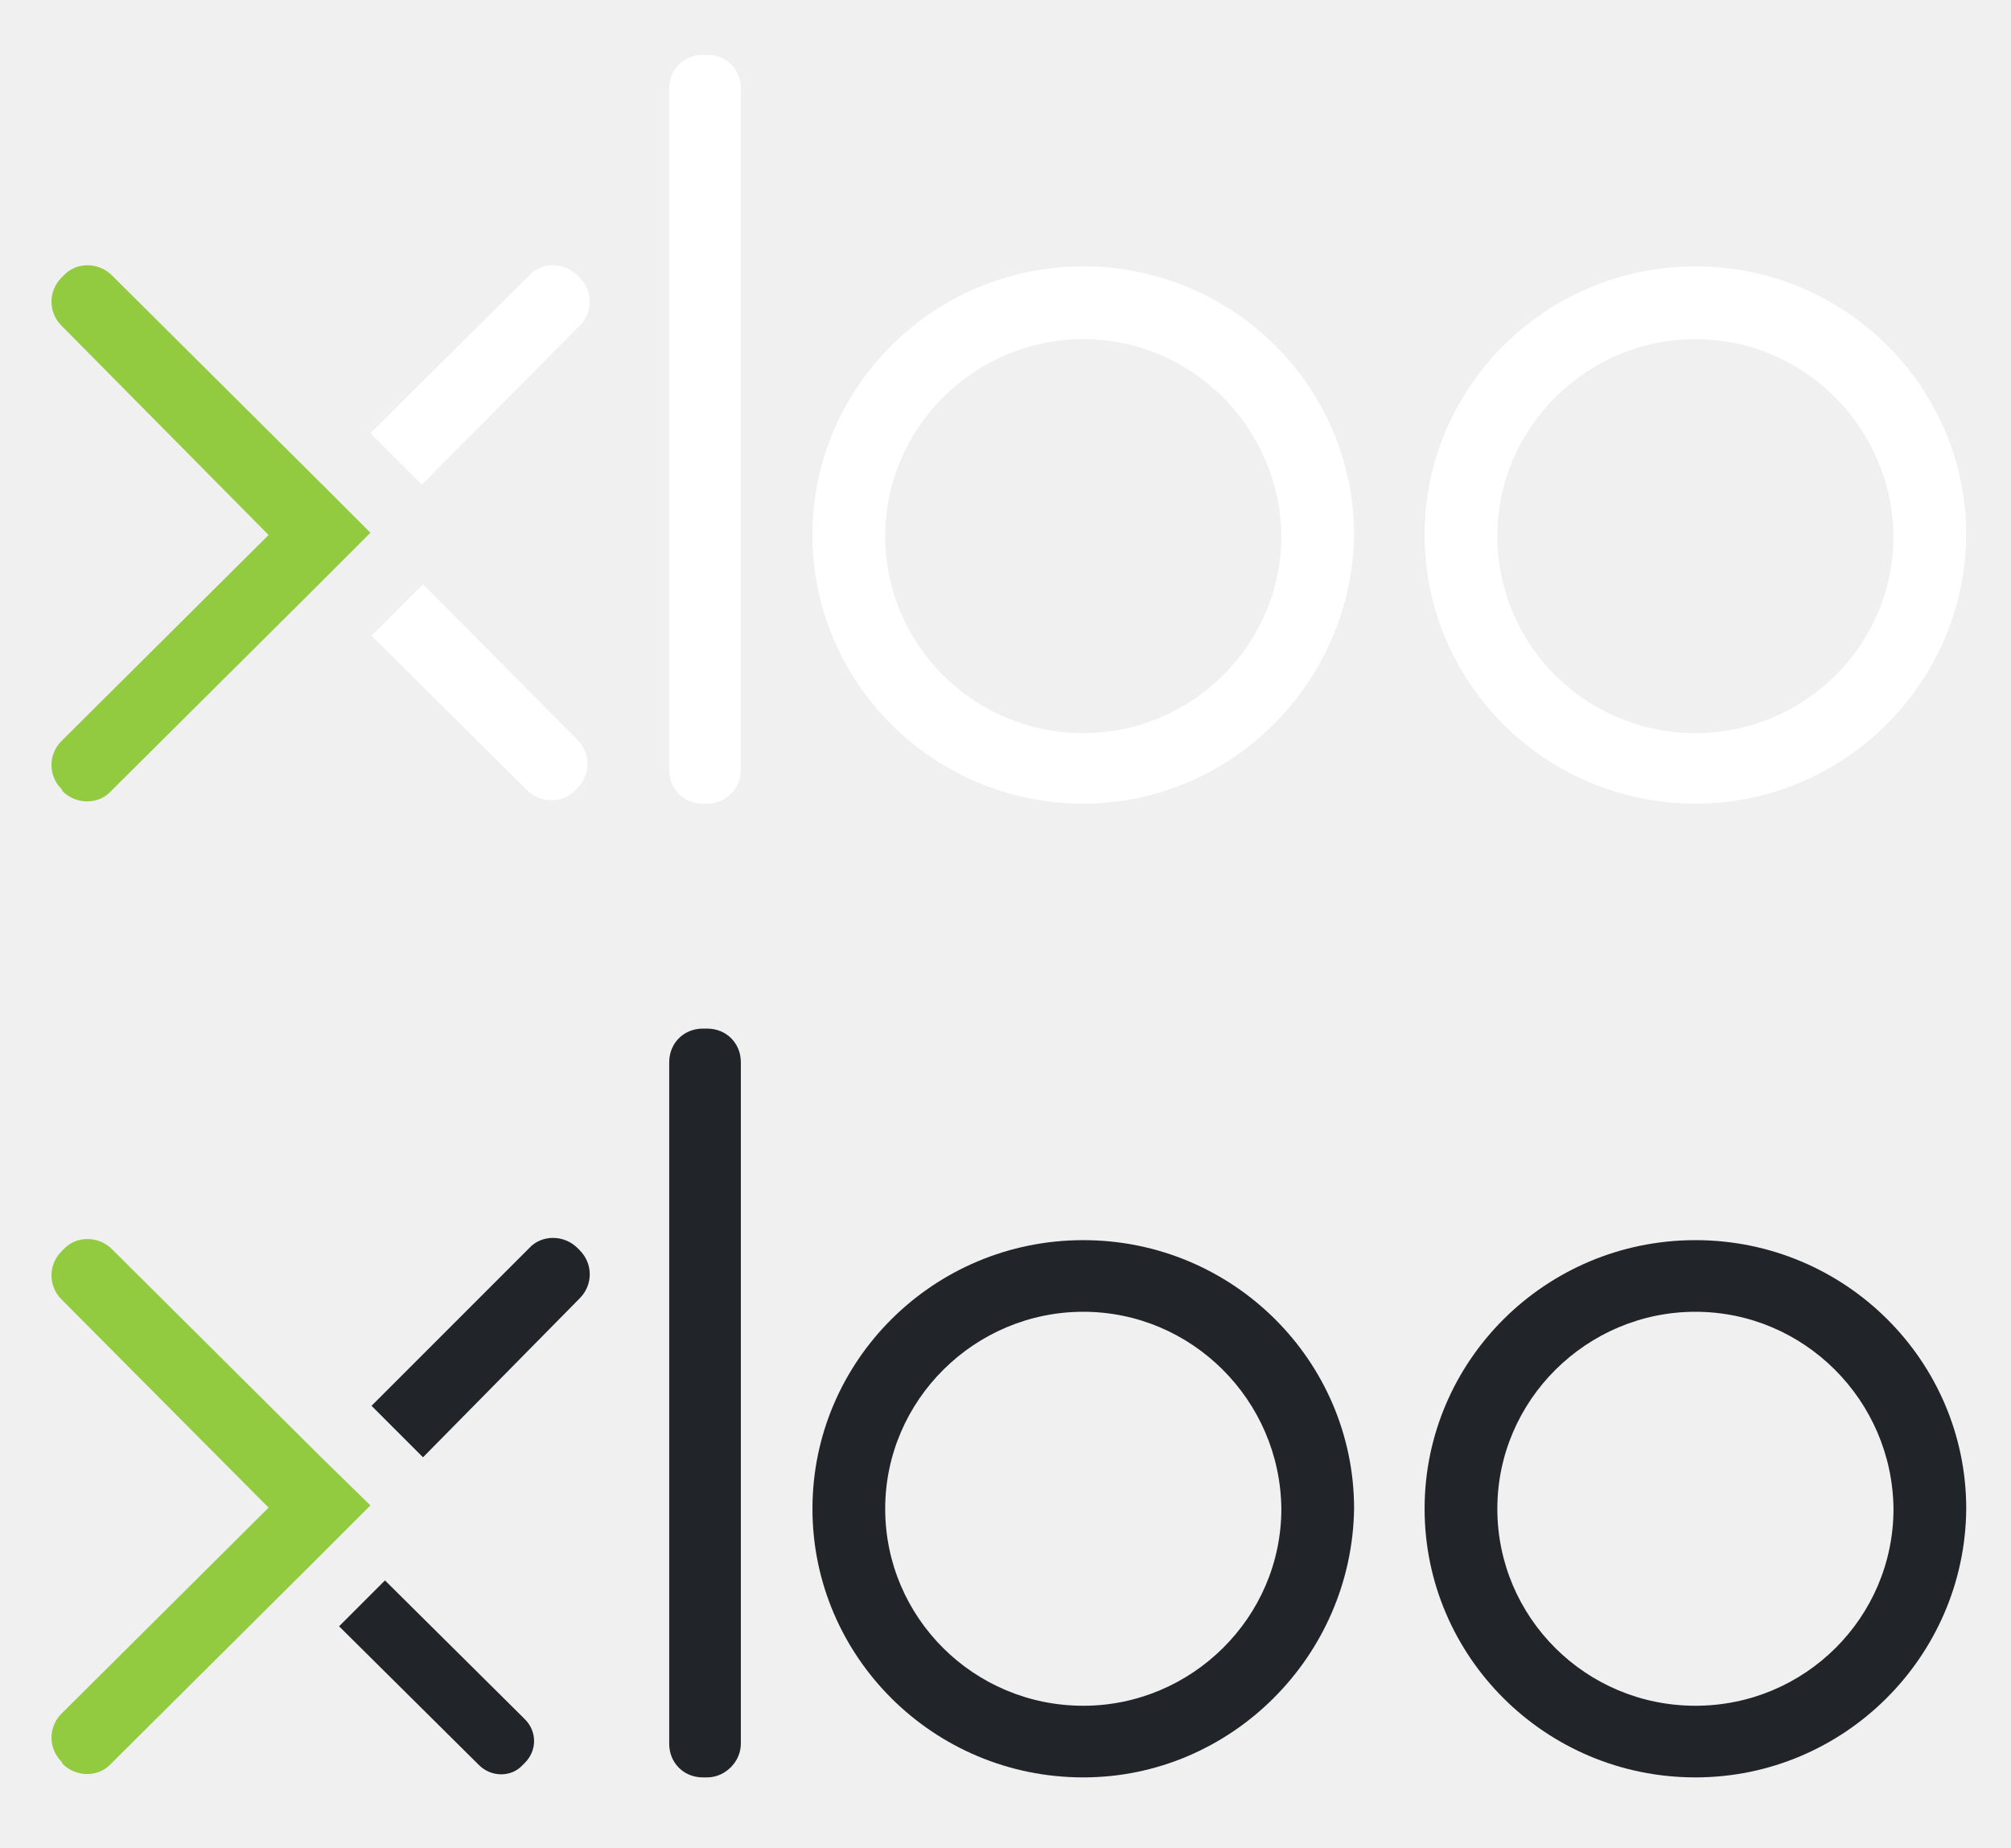
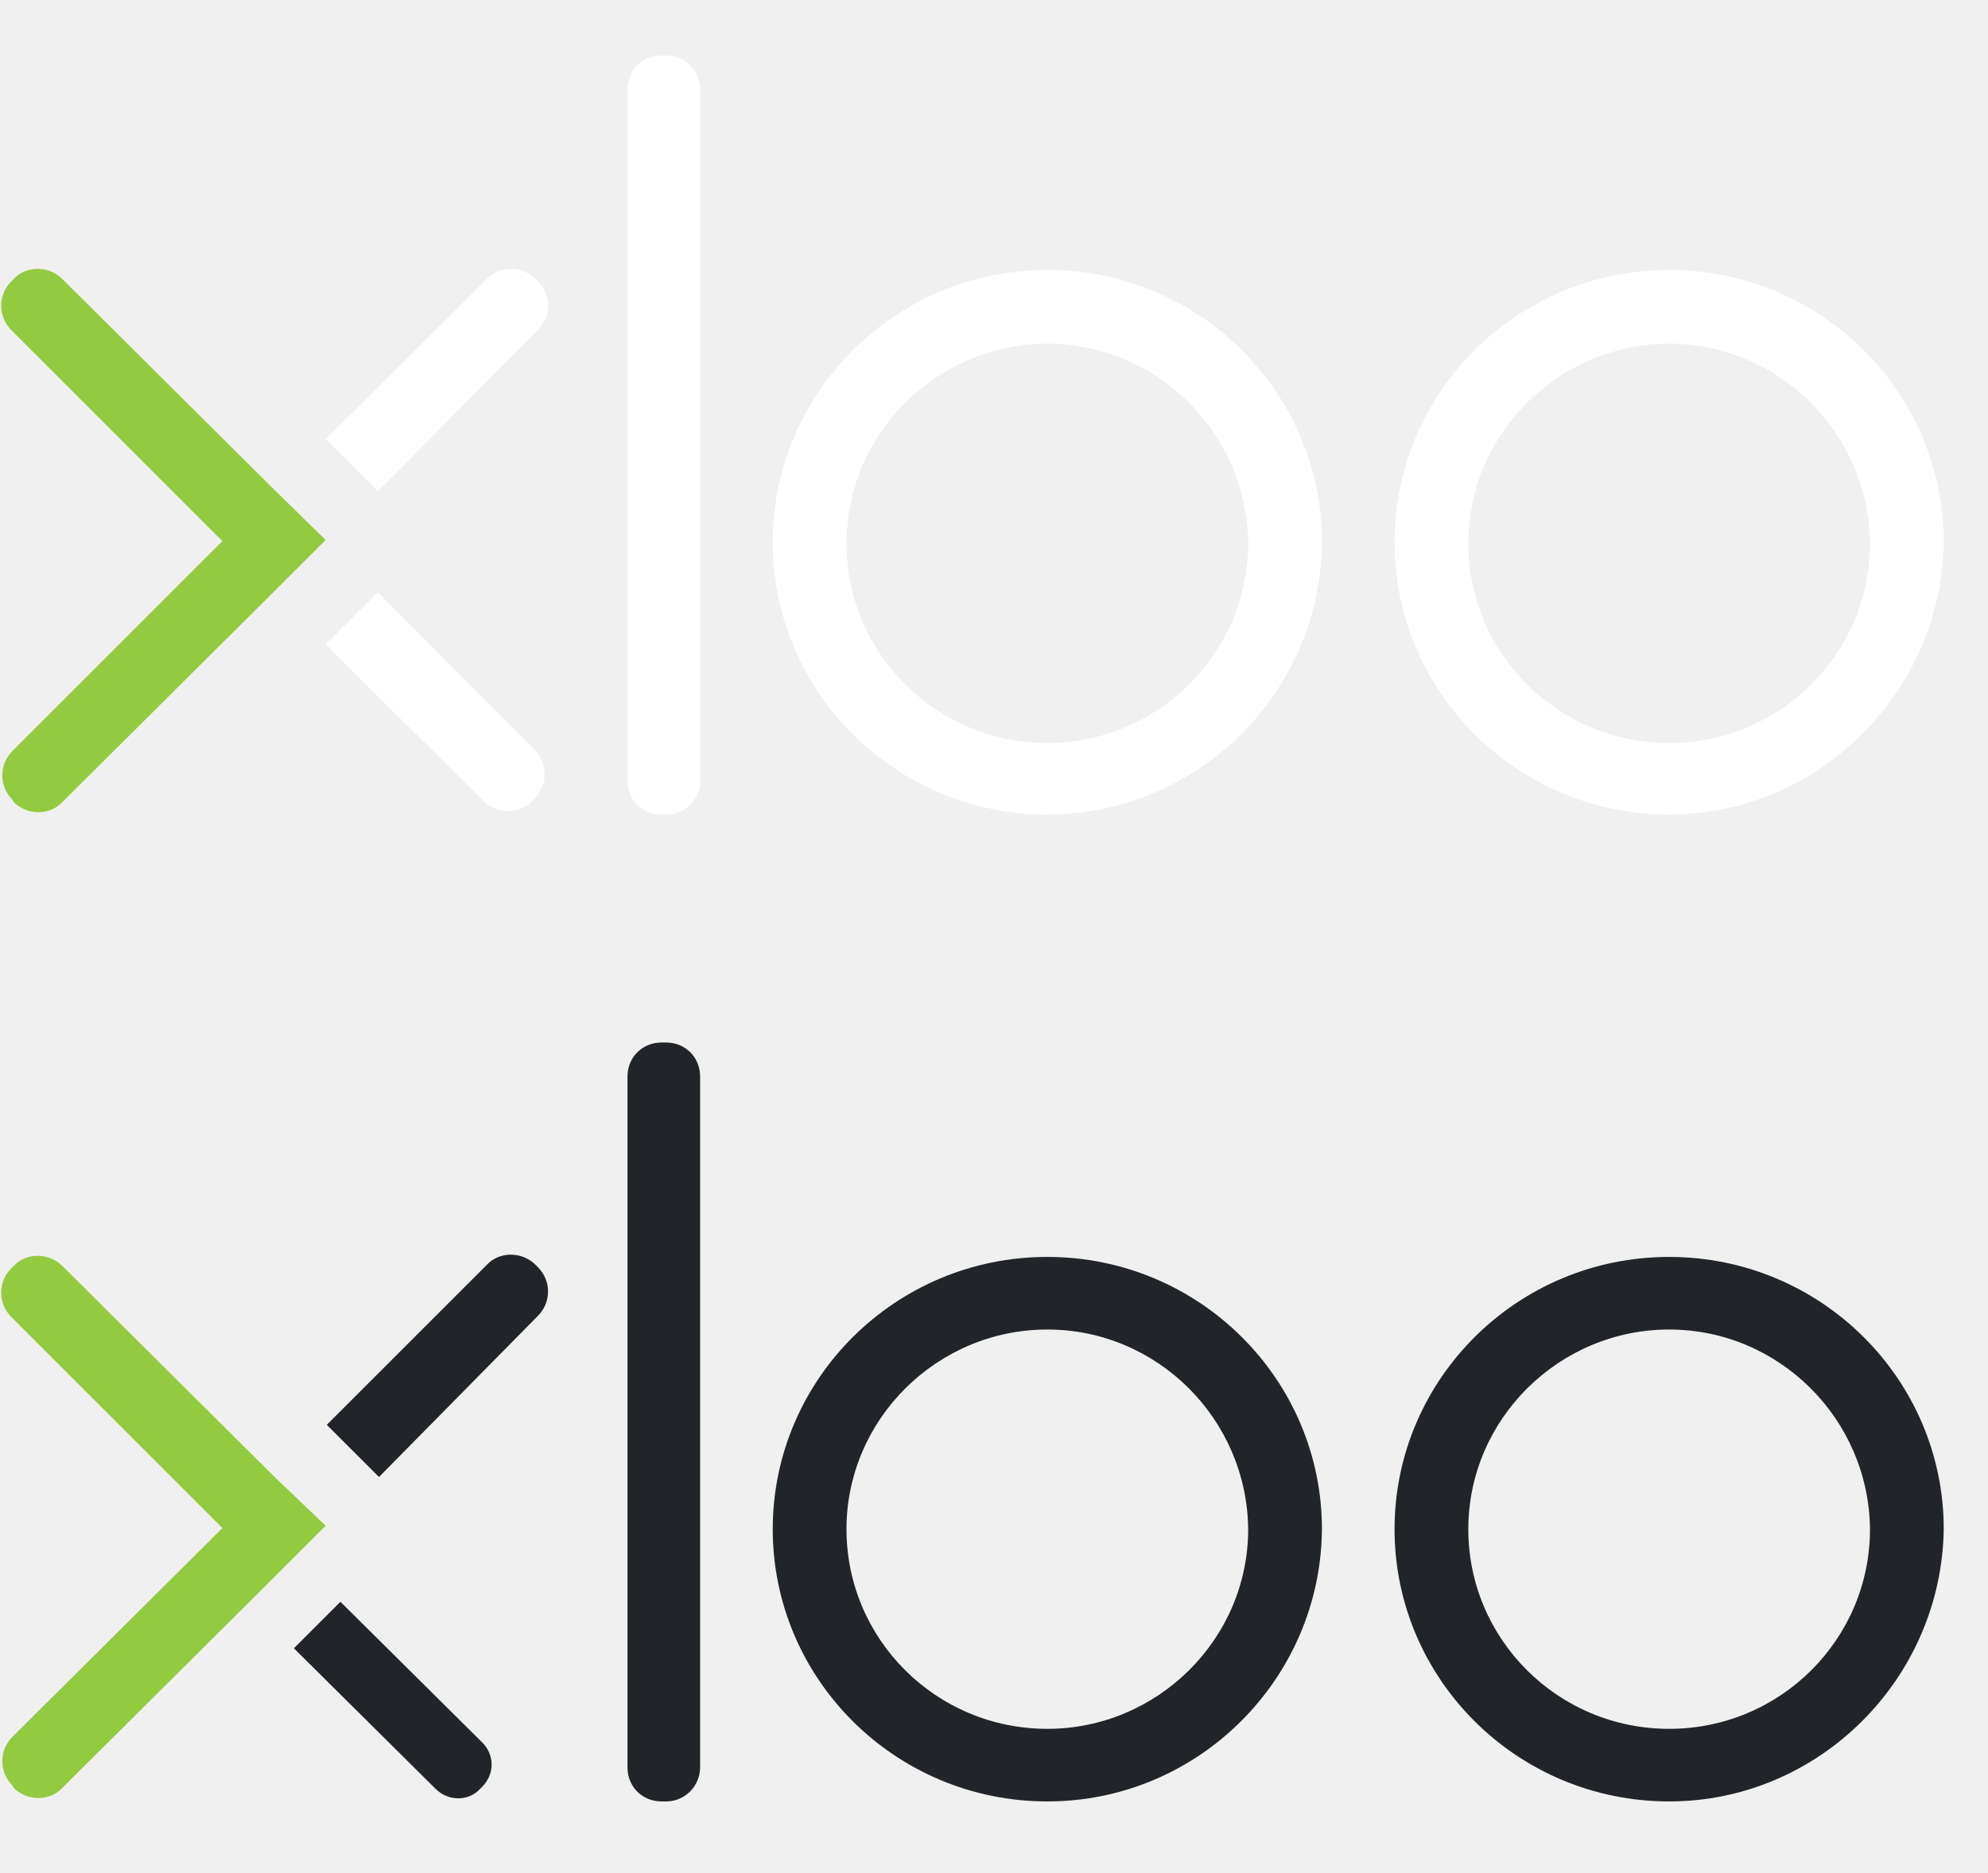
- <svg xmlns="http://www.w3.org/2000/svg" version="1.1" id="Layer_1" x="0px" y="0px" viewBox="0 0 179.7 165.1" style="enable-background:new 0 0 179.7 165.1;" xml:space="preserve">
+ <svg xmlns="http://www.w3.org/2000/svg" version="1.1" id="Layer_1" x="0px" y="0px" viewBox="0 0 175.2 165.1" style="enable-background:new 0 0 175.2 165.1;" xml:space="preserve">
  <style type="text/css">
	.st0{fill:#212529;}
	.st1{fill:#93CB40;}
	.st2{fill:#FFFFFF;}
</style>
-   <path class="st0" d="M63.2,158.8h-0.4c-1.7,0-3-1.3-3-3V94.9c0-1.7,1.3-3,3-3h0.4c1.7,0,3,1.3,3,3v60.9  C66.2,157.4,64.8,158.8,63.2,158.8z" />
-   <path class="st0" d="M96.8,158.8c-13.4,0-24.2-10.8-24.2-24s10.8-24,24.2-24s24.2,10.8,24.2,24C120.8,148,110,158.8,96.8,158.8z   M96.8,117.2c-9.7,0-17.7,7.9-17.7,17.6s7.9,17.6,17.7,17.6c9.7,0,17.7-7.9,17.7-17.6C114.4,125.1,106.5,117.2,96.8,117.2z" />
-   <path class="st0" d="M151.5,158.8c-13.4,0-24.2-10.8-24.2-24s10.8-24,24.2-24c13.4,0,24.2,10.8,24.2,24  C175.6,148,164.8,158.8,151.5,158.8z M151.5,117.2c-9.7,0-17.7,7.9-17.7,17.6s7.9,17.6,17.7,17.6c9.8,0,17.7-7.9,17.7-17.6  C169.1,125.1,161.2,117.2,151.5,117.2z" />
-   <path class="st1" d="M28.7,130.2L10,111.6c-1.2-1.2-3.2-1.2-4.3,0l-0.2,0.2c-1.2,1.2-1.2,3.1,0,4.3L24,134.7L5.5,153.1  c-1.2,1.2-1.2,3.1,0,4.3l0.1,0.2c1.2,1.2,3.2,1.2,4.3,0l18.6-18.5l4.6-4.6L28.7,130.2z" />
-   <path class="st0" d="M51.8,116c1.2-1.2,1.2-3.1,0-4.3l-0.2-0.2c-1.2-1.2-3.2-1.2-4.3,0l-14.1,14.1l4.6,4.6L51.8,116z" />
-   <path class="st0" d="M34.4,141.2l-4.1,4.1l12.5,12.4c1.1,1.1,2.9,1.1,3.9,0l0.2-0.2c1.1-1.1,1.1-2.8,0-3.9L34.4,141.2z" />
  <g>
-     <path class="st2" d="M63.2,71.8h-0.4c-1.7,0-3-1.3-3-3V7.9c0-1.7,1.3-3,3-3h0.4c1.7,0,3,1.3,3,3v60.9   C66.2,70.5,64.8,71.8,63.2,71.8z" />
-     <path class="st2" d="M96.8,71.8c-13.4,0-24.2-10.8-24.2-24s10.8-24,24.2-24s24.2,10.8,24.2,24C120.8,61,110,71.8,96.8,71.8z    M96.8,30.3c-9.7,0-17.7,7.9-17.7,17.6S87,65.5,96.8,65.5c9.7,0,17.7-7.9,17.7-17.6C114.4,38.2,106.5,30.3,96.8,30.3z" />
-     <path class="st2" d="M151.5,71.8c-13.4,0-24.2-10.8-24.2-24s10.8-24,24.2-24c13.4,0,24.2,10.8,24.2,24   C175.6,61,164.8,71.8,151.5,71.8z M151.5,30.3c-9.7,0-17.7,7.9-17.7,17.6s7.9,17.6,17.7,17.6c9.8,0,17.7-7.9,17.7-17.6   C169.1,38.2,161.2,30.3,151.5,30.3z" />
-     <path class="st1" d="M28.7,43.2L10,24.6c-1.2-1.2-3.2-1.2-4.3,0l-0.2,0.2c-1.2,1.2-1.2,3.1,0,4.3L24,47.8L5.5,66.2   c-1.2,1.2-1.2,3.1,0,4.3l0.1,0.2c1.2,1.2,3.2,1.2,4.3,0l18.6-18.5l4.6-4.6L28.7,43.2z" />
-     <path class="st2" d="M51.8,29.1c1.2-1.2,1.2-3.1,0-4.3l-0.2-0.2c-1.2-1.2-3.2-1.2-4.3,0L33.1,38.7l4.6,4.6L51.8,29.1z" />
-     <path class="st2" d="M37.8,52.2l-4.6,4.6l13.9,13.8c1.2,1.2,3.2,1.2,4.3,0l0.2-0.2c1.2-1.2,1.2-3.1,0-4.3L37.8,52.2z" />
+     <path class="st0" d="M58.7,158.8h-0.4c-1.7,0-3-1.3-3-3V94.9c0-1.7,1.3-3,3-3h0.4c1.7,0,3,1.3,3,3v60.9   C61.7,157.4,60.4,158.8,58.7,158.8z" />
+     <path class="st0" d="M92.3,158.8c-13.4,0-24.2-10.8-24.2-24s10.8-24,24.2-24s24.2,10.8,24.2,24C116.4,148,105.6,158.8,92.3,158.8z    M92.3,117.2c-9.7,0-17.7,7.9-17.7,17.6s7.9,17.6,17.7,17.6c9.7,0,17.7-7.9,17.7-17.6C109.9,125.1,102,117.2,92.3,117.2z" />
+     <path class="st0" d="M147.1,158.8c-13.4,0-24.2-10.8-24.2-24s10.8-24,24.2-24c13.4,0,24.2,10.8,24.2,24   C171.1,148,160.3,158.8,147.1,158.8z M147.1,117.2c-9.7,0-17.7,7.9-17.7,17.6s7.9,17.6,17.7,17.6c9.8,0,17.7-7.9,17.7-17.6   C164.7,125.1,156.8,117.2,147.1,117.2z" />
+     <path class="st1" d="M24.2,130.2L5.5,111.6c-1.2-1.2-3.2-1.2-4.3,0l-0.2,0.2c-1.2,1.2-1.2,3.1,0,4.3l18.6,18.6L1.1,153.1   c-1.2,1.2-1.2,3.1,0,4.3l0.1,0.2c1.2,1.2,3.2,1.2,4.3,0l18.6-18.5l4.6-4.6L24.2,130.2z" />
+     <path class="st0" d="M47.4,116c1.2-1.2,1.2-3.1,0-4.3l-0.2-0.2c-1.2-1.2-3.2-1.2-4.3,0l-14.1,14.1l4.6,4.6L47.4,116z" />
+     <path class="st0" d="M30,141.2l-4.1,4.1l12.5,12.4c1.1,1.1,2.9,1.1,3.9,0l0.2-0.2c1.1-1.1,1.1-2.8,0-3.9L30,141.2z" />
+   </g>
+   <g>
+     <path class="st2" d="M58.7,71.8h-0.4c-1.7,0-3-1.3-3-3V7.9c0-1.7,1.3-3,3-3h0.4c1.7,0,3,1.3,3,3v60.9   C61.7,70.5,60.4,71.8,58.7,71.8z" />
+     <path class="st2" d="M92.3,71.8c-13.4,0-24.2-10.8-24.2-24s10.8-24,24.2-24s24.2,10.8,24.2,24C116.4,61,105.6,71.8,92.3,71.8z    M92.3,30.3c-9.7,0-17.7,7.9-17.7,17.6s7.9,17.6,17.7,17.6c9.7,0,17.7-7.9,17.7-17.6C109.9,38.2,102,30.3,92.3,30.3z" />
+     <path class="st2" d="M147.1,71.8c-13.4,0-24.2-10.8-24.2-24s10.8-24,24.2-24c13.4,0,24.2,10.8,24.2,24   C171.1,61,160.3,71.8,147.1,71.8z M147.1,30.3c-9.7,0-17.7,7.9-17.7,17.6s7.9,17.6,17.7,17.6c9.8,0,17.7-7.9,17.7-17.6   C164.7,38.2,156.8,30.3,147.1,30.3z" />
+     <path class="st1" d="M24.2,43.2L5.5,24.6c-1.2-1.2-3.2-1.2-4.3,0l-0.2,0.2c-1.2,1.2-1.2,3.1,0,4.3l18.6,18.6L1.1,66.2   c-1.2,1.2-1.2,3.1,0,4.3l0.1,0.2c1.2,1.2,3.2,1.2,4.3,0l18.6-18.5l4.6-4.6L24.2,43.2z" />
+     <path class="st2" d="M47.4,29.1c1.2-1.2,1.2-3.1,0-4.3l-0.2-0.2c-1.2-1.2-3.2-1.2-4.3,0L28.7,38.7l4.6,4.6L47.4,29.1z" />
+     <path class="st2" d="M33.3,52.2l-4.6,4.6l13.9,13.8c1.2,1.2,3.2,1.2,4.3,0l0.2-0.2c1.2-1.2,1.2-3.1,0-4.3L33.3,52.2z" />
  </g>
</svg>
